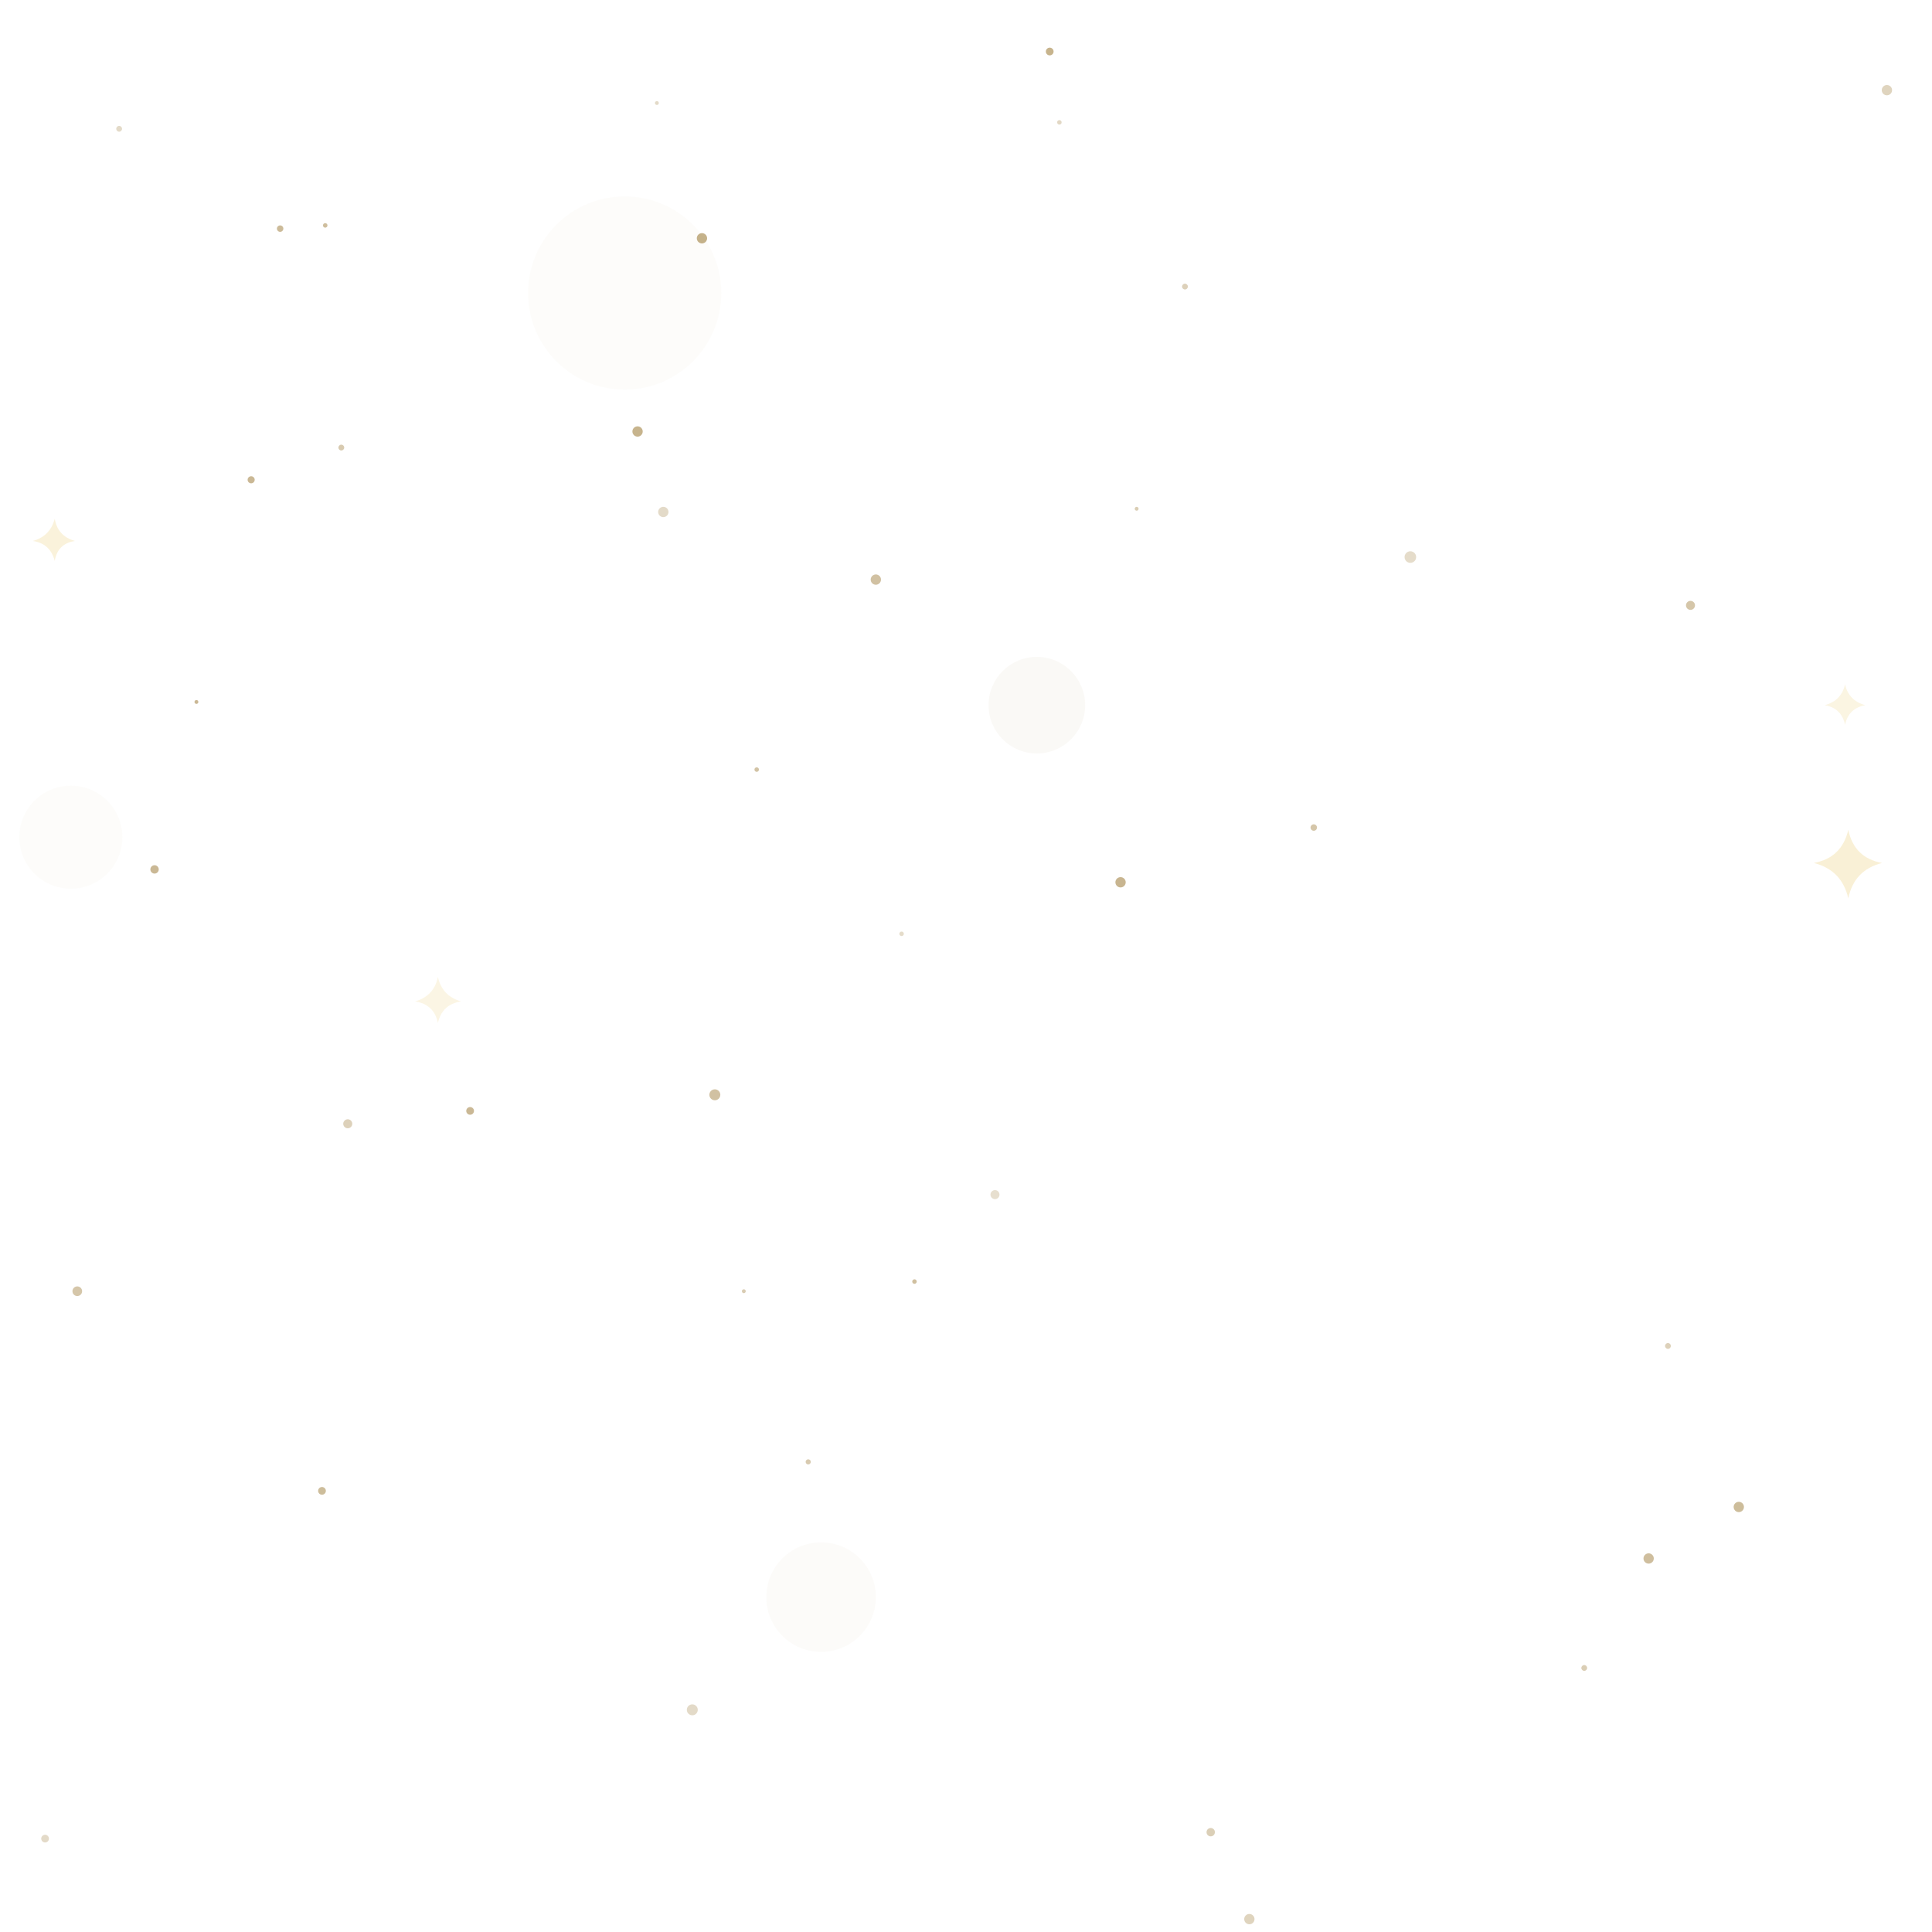
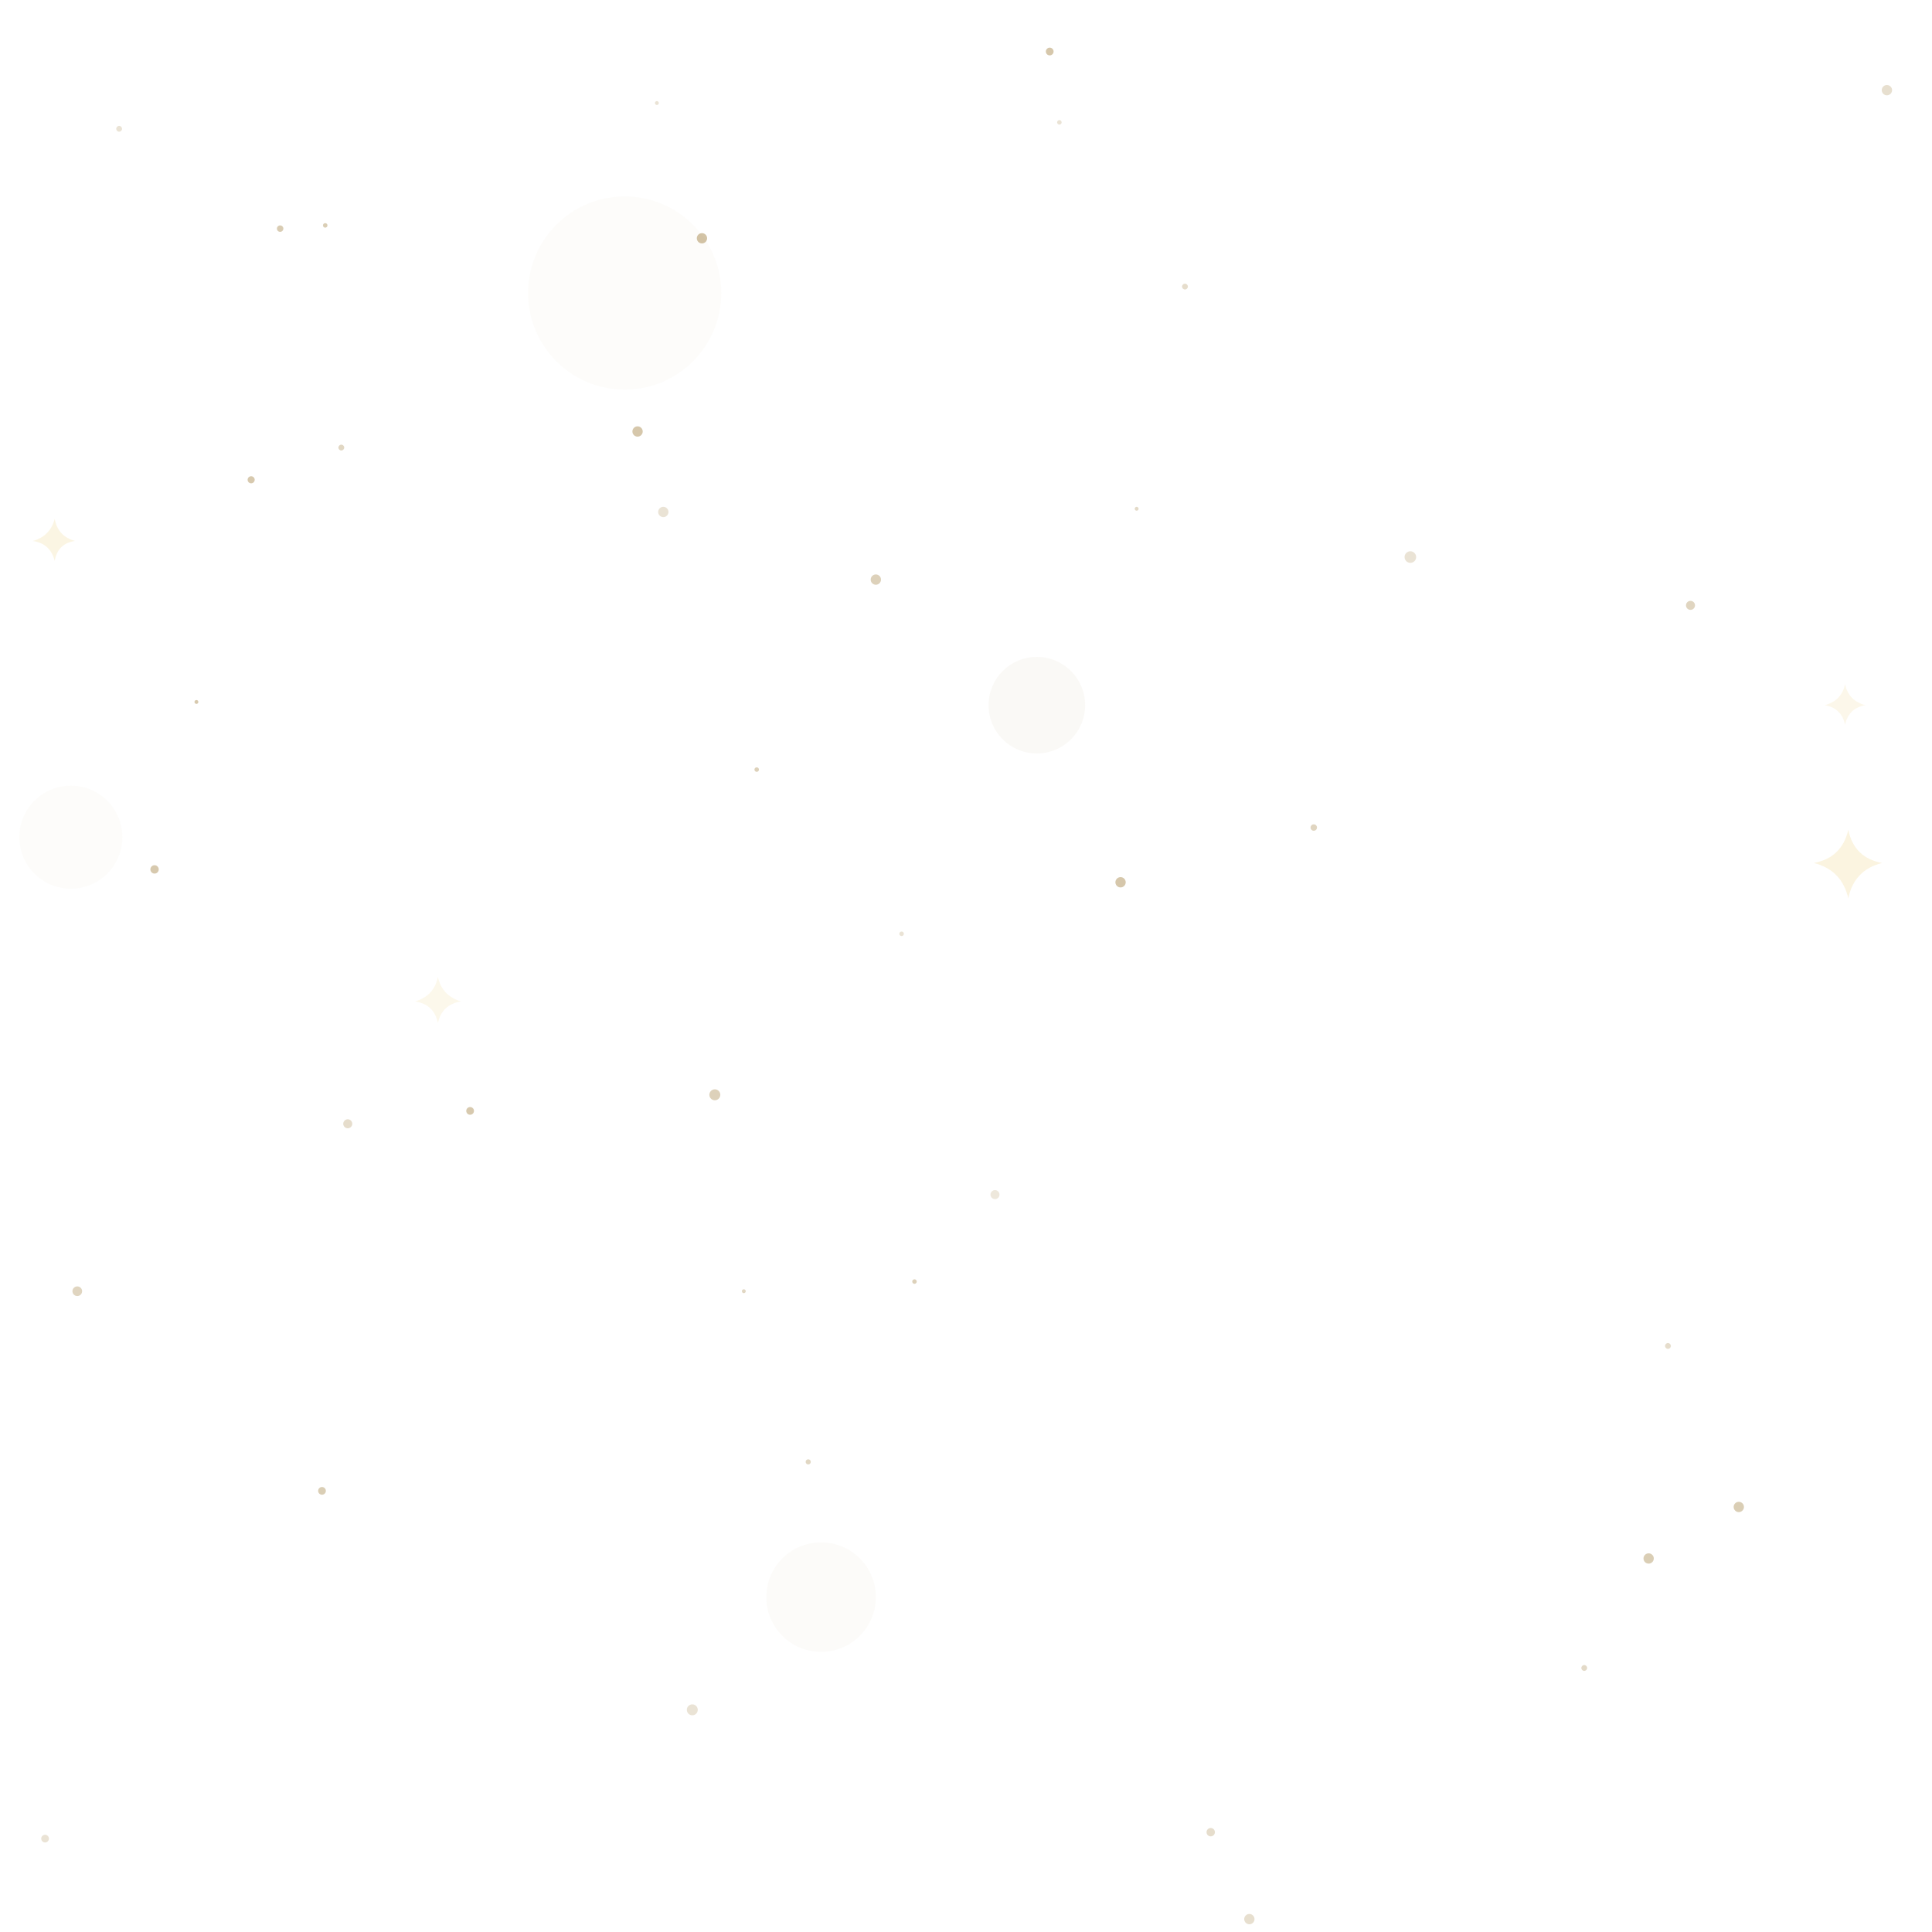
<svg xmlns="http://www.w3.org/2000/svg" width="600" height="600" viewBox="0 0 600 600">
  <g>
    <circle cx="194" cy="91" r="30" fill="#8C6517" opacity="0.02" />
    <circle cx="322" cy="219" r="15" fill="#8C6517" opacity="0.04" />
    <circle cx="22" cy="260" r="16" fill="#8C6517" opacity="0.02" />
    <circle cx="255" cy="496" r="17" fill="#8C6517" opacity="0.03" />
-     <circle cx="376" cy="569" r="1.3" fill="#8C6517" opacity="0.31" />
-     <circle cx="586" cy="28" r="1.6" fill="#8C6517" opacity="0.28" />
-     <circle cx="87" cy="71" r="1.0" fill="#8C6517" opacity="0.44" />
-     <circle cx="108" cy="349" r="1.4" fill="#8C6517" opacity="0.30" />
-     <circle cx="329" cy="38" r="0.7" fill="#8C6517" opacity="0.25" />
-     <circle cx="408" cy="257" r="1.0" fill="#8C6517" opacity="0.37" />
-     <circle cx="272" cy="180" r="1.6" fill="#8C6517" opacity="0.40" />
-     <circle cx="146" cy="345" r="1.2" fill="#8C6517" opacity="0.46" />
-     <circle cx="438" cy="173" r="1.8" fill="#8C6517" opacity="0.23" />
-     <circle cx="251" cy="454" r="0.8" fill="#8C6517" opacity="0.34" />
-     <circle cx="24" cy="401" r="1.5" fill="#8C6517" opacity="0.37" />
-     <circle cx="525" cy="188" r="1.4" fill="#8C6517" opacity="0.37" />
-     <circle cx="348" cy="274" r="1.6" fill="#8C6517" opacity="0.48" />
-     <circle cx="284" cy="398" r="0.7" fill="#8C6517" opacity="0.41" />
-     <circle cx="388" cy="596" r="1.6" fill="#8C6517" opacity="0.28" />
-     <circle cx="231" cy="401" r="0.6" fill="#8C6517" opacity="0.33" />
-     <circle cx="101" cy="70" r="0.7" fill="#8C6517" opacity="0.42" />
-     <circle cx="78" cy="149" r="1.1" fill="#8C6517" opacity="0.46" />
-     <circle cx="48" cy="270" r="1.3" fill="#8C6517" opacity="0.46" />
-     <circle cx="492" cy="518" r="0.9" fill="#8C6517" opacity="0.32" />
-     <circle cx="215" cy="531" r="1.7" fill="#8C6517" opacity="0.24" />
-     <circle cx="106" cy="139" r="0.9" fill="#8C6517" opacity="0.34" />
-     <circle cx="353" cy="158" r="0.6" fill="#8C6517" opacity="0.32" />
-     <circle cx="222" cy="340" r="1.7" fill="#8C6517" opacity="0.40" />
-     <circle cx="309" cy="371" r="1.4" fill="#8C6517" opacity="0.21" />
-     <circle cx="540" cy="468" r="1.6" fill="#8C6517" opacity="0.43" />
-     <circle cx="235" cy="239" r="0.7" fill="#8C6517" opacity="0.39" />
-     <circle cx="37" cy="40" r="0.9" fill="#8C6517" opacity="0.24" />
-     <circle cx="204" cy="32" r="0.6" fill="#8C6517" opacity="0.24" />
-     <circle cx="61" cy="218" r="0.6" fill="#8C6517" opacity="0.46" />
-     <circle cx="368" cy="89" r="0.9" fill="#8C6517" opacity="0.30" />
-     <circle cx="218" cy="74" r="1.6" fill="#8C6517" opacity="0.50" />
-     <circle cx="280" cy="290" r="0.7" fill="#8C6517" opacity="0.23" />
-     <circle cx="206" cy="159" r="1.6" fill="#8C6517" opacity="0.24" />
-     <circle cx="14" cy="571" r="1.2" fill="#8C6517" opacity="0.24" />
-     <circle cx="326" cy="16" r="1.2" fill="#8C6517" opacity="0.49" />
-     <circle cx="518" cy="418" r="0.9" fill="#8C6517" opacity="0.30" />
-     <circle cx="100" cy="463" r="1.2" fill="#8C6517" opacity="0.43" />
-     <circle cx="198" cy="134" r="1.6" fill="#8C6517" opacity="0.49" />
-     <circle cx="512" cy="484" r="1.6" fill="#8C6517" opacity="0.42" />
-     <path d="M136 303.4Q137.3 309.3 143.2 311Q137.3 311.9 136 317.7Q134.8 311.9 128.9 311Q134.8 309.3 136 303.4Z" fill="#F4E3B0" opacity="0.34" />
-     <path d="M17 161.1Q17.9 166.5 23.3 168Q17.9 168.8 17 174.2Q15.6 168.8 10.2 168Q15.6 166.5 17 161.1Z" fill="#F4E3B0" opacity="0.46" />
-     <path d="M574 257.7Q575.8 266.4 584.5 268Q575.8 270.2 574 279.0Q572.0 270.2 563.3 268Q572.0 266.4 574 257.7Z" fill="#F4E3B0" opacity="0.52" />
-     <path d="M573 212.5Q574.1 217.6 579.3 219Q574.1 219.9 573 225.1Q571.9 219.9 566.7 219Q571.9 217.6 573 212.5Z" fill="#F4E3B0" opacity="0.37" />
+     <circle cx="376" cy="569" r="1.3" fill="#8C6517" opacity="0.22" />
+     <circle cx="586" cy="28" r="1.6" fill="#8C6517" opacity="0.21" />
+     <circle cx="87" cy="71" r="1.0" fill="#8C6517" opacity="0.33" />
+     <circle cx="108" cy="349" r="1.4" fill="#8C6517" opacity="0.22" />
+     <circle cx="329" cy="38" r="0.7" fill="#8C6517" opacity="0.18" />
+     <circle cx="408" cy="257" r="1.0" fill="#8C6517" opacity="0.27" />
+     <circle cx="272" cy="180" r="1.6" fill="#8C6517" opacity="0.30" />
+     <circle cx="146" cy="345" r="1.2" fill="#8C6517" opacity="0.35" />
+     <circle cx="438" cy="173" r="1.8" fill="#8C6517" opacity="0.18" />
+     <circle cx="251" cy="454" r="0.8" fill="#8C6517" opacity="0.26" />
+     <circle cx="24" cy="401" r="1.5" fill="#8C6517" opacity="0.27" />
+     <circle cx="525" cy="188" r="1.4" fill="#8C6517" opacity="0.27" />
+     <circle cx="348" cy="274" r="1.6" fill="#8C6517" opacity="0.36" />
+     <circle cx="284" cy="398" r="0.7" fill="#8C6517" opacity="0.30" />
+     <circle cx="388" cy="596" r="1.6" fill="#8C6517" opacity="0.21" />
+     <circle cx="231" cy="401" r="0.6" fill="#8C6517" opacity="0.26" />
+     <circle cx="101" cy="70" r="0.7" fill="#8C6517" opacity="0.32" />
+     <circle cx="78" cy="149" r="1.1" fill="#8C6517" opacity="0.35" />
+     <circle cx="48" cy="270" r="1.3" fill="#8C6517" opacity="0.35" />
+     <circle cx="492" cy="518" r="0.9" fill="#8C6517" opacity="0.24" />
+     <circle cx="215" cy="531" r="1.7" fill="#8C6517" opacity="0.18" />
+     <circle cx="106" cy="139" r="0.9" fill="#8C6517" opacity="0.26" />
+     <circle cx="353" cy="158" r="0.6" fill="#8C6517" opacity="0.24" />
+     <circle cx="222" cy="340" r="1.7" fill="#8C6517" opacity="0.30" />
+     <circle cx="309" cy="371" r="1.4" fill="#8C6517" opacity="0.15" />
+     <circle cx="540" cy="468" r="1.6" fill="#8C6517" opacity="0.32" />
+     <circle cx="235" cy="239" r="0.7" fill="#8C6517" opacity="0.30" />
+     <circle cx="37" cy="40" r="0.9" fill="#8C6517" opacity="0.18" />
+     <circle cx="204" cy="32" r="0.6" fill="#8C6517" opacity="0.18" />
+     <circle cx="61" cy="218" r="0.6" fill="#8C6517" opacity="0.35" />
+     <circle cx="368" cy="89" r="0.9" fill="#8C6517" opacity="0.22" />
+     <circle cx="218" cy="74" r="1.6" fill="#8C6517" opacity="0.38" />
+     <circle cx="280" cy="290" r="0.7" fill="#8C6517" opacity="0.18" />
+     <circle cx="206" cy="159" r="1.6" fill="#8C6517" opacity="0.18" />
+     <circle cx="14" cy="571" r="1.2" fill="#8C6517" opacity="0.18" />
+     <circle cx="326" cy="16" r="1.2" fill="#8C6517" opacity="0.36" />
+     <circle cx="518" cy="418" r="0.9" fill="#8C6517" opacity="0.22" />
+     <circle cx="100" cy="463" r="1.2" fill="#8C6517" opacity="0.32" />
+     <circle cx="198" cy="134" r="1.6" fill="#8C6517" opacity="0.36" />
+     <circle cx="512" cy="484" r="1.6" fill="#8C6517" opacity="0.32" />
+     <path d="M136 303.4Q137.3 309.3 143.2 311Q137.3 311.9 136 317.7Q134.8 311.9 128.9 311Q134.8 309.3 136 303.4Z" fill="#F4E3B0" opacity="0.26" />
+     <path d="M17 161.1Q17.9 166.5 23.3 168Q17.9 168.8 17 174.2Q15.6 168.8 10.2 168Q15.6 166.5 17 161.1Z" fill="#F4E3B0" opacity="0.35" />
+     <path d="M574 257.7Q575.8 266.4 584.5 268Q575.8 270.2 574 279.0Q572.0 270.2 563.3 268Q572.0 266.4 574 257.7Z" fill="#F4E3B0" opacity="0.39" />
+     <path d="M573 212.5Q574.1 217.6 579.3 219Q574.1 219.9 573 225.1Q571.9 219.9 566.7 219Q571.9 217.6 573 212.5Z" fill="#F4E3B0" opacity="0.27" />
  </g>
</svg>
